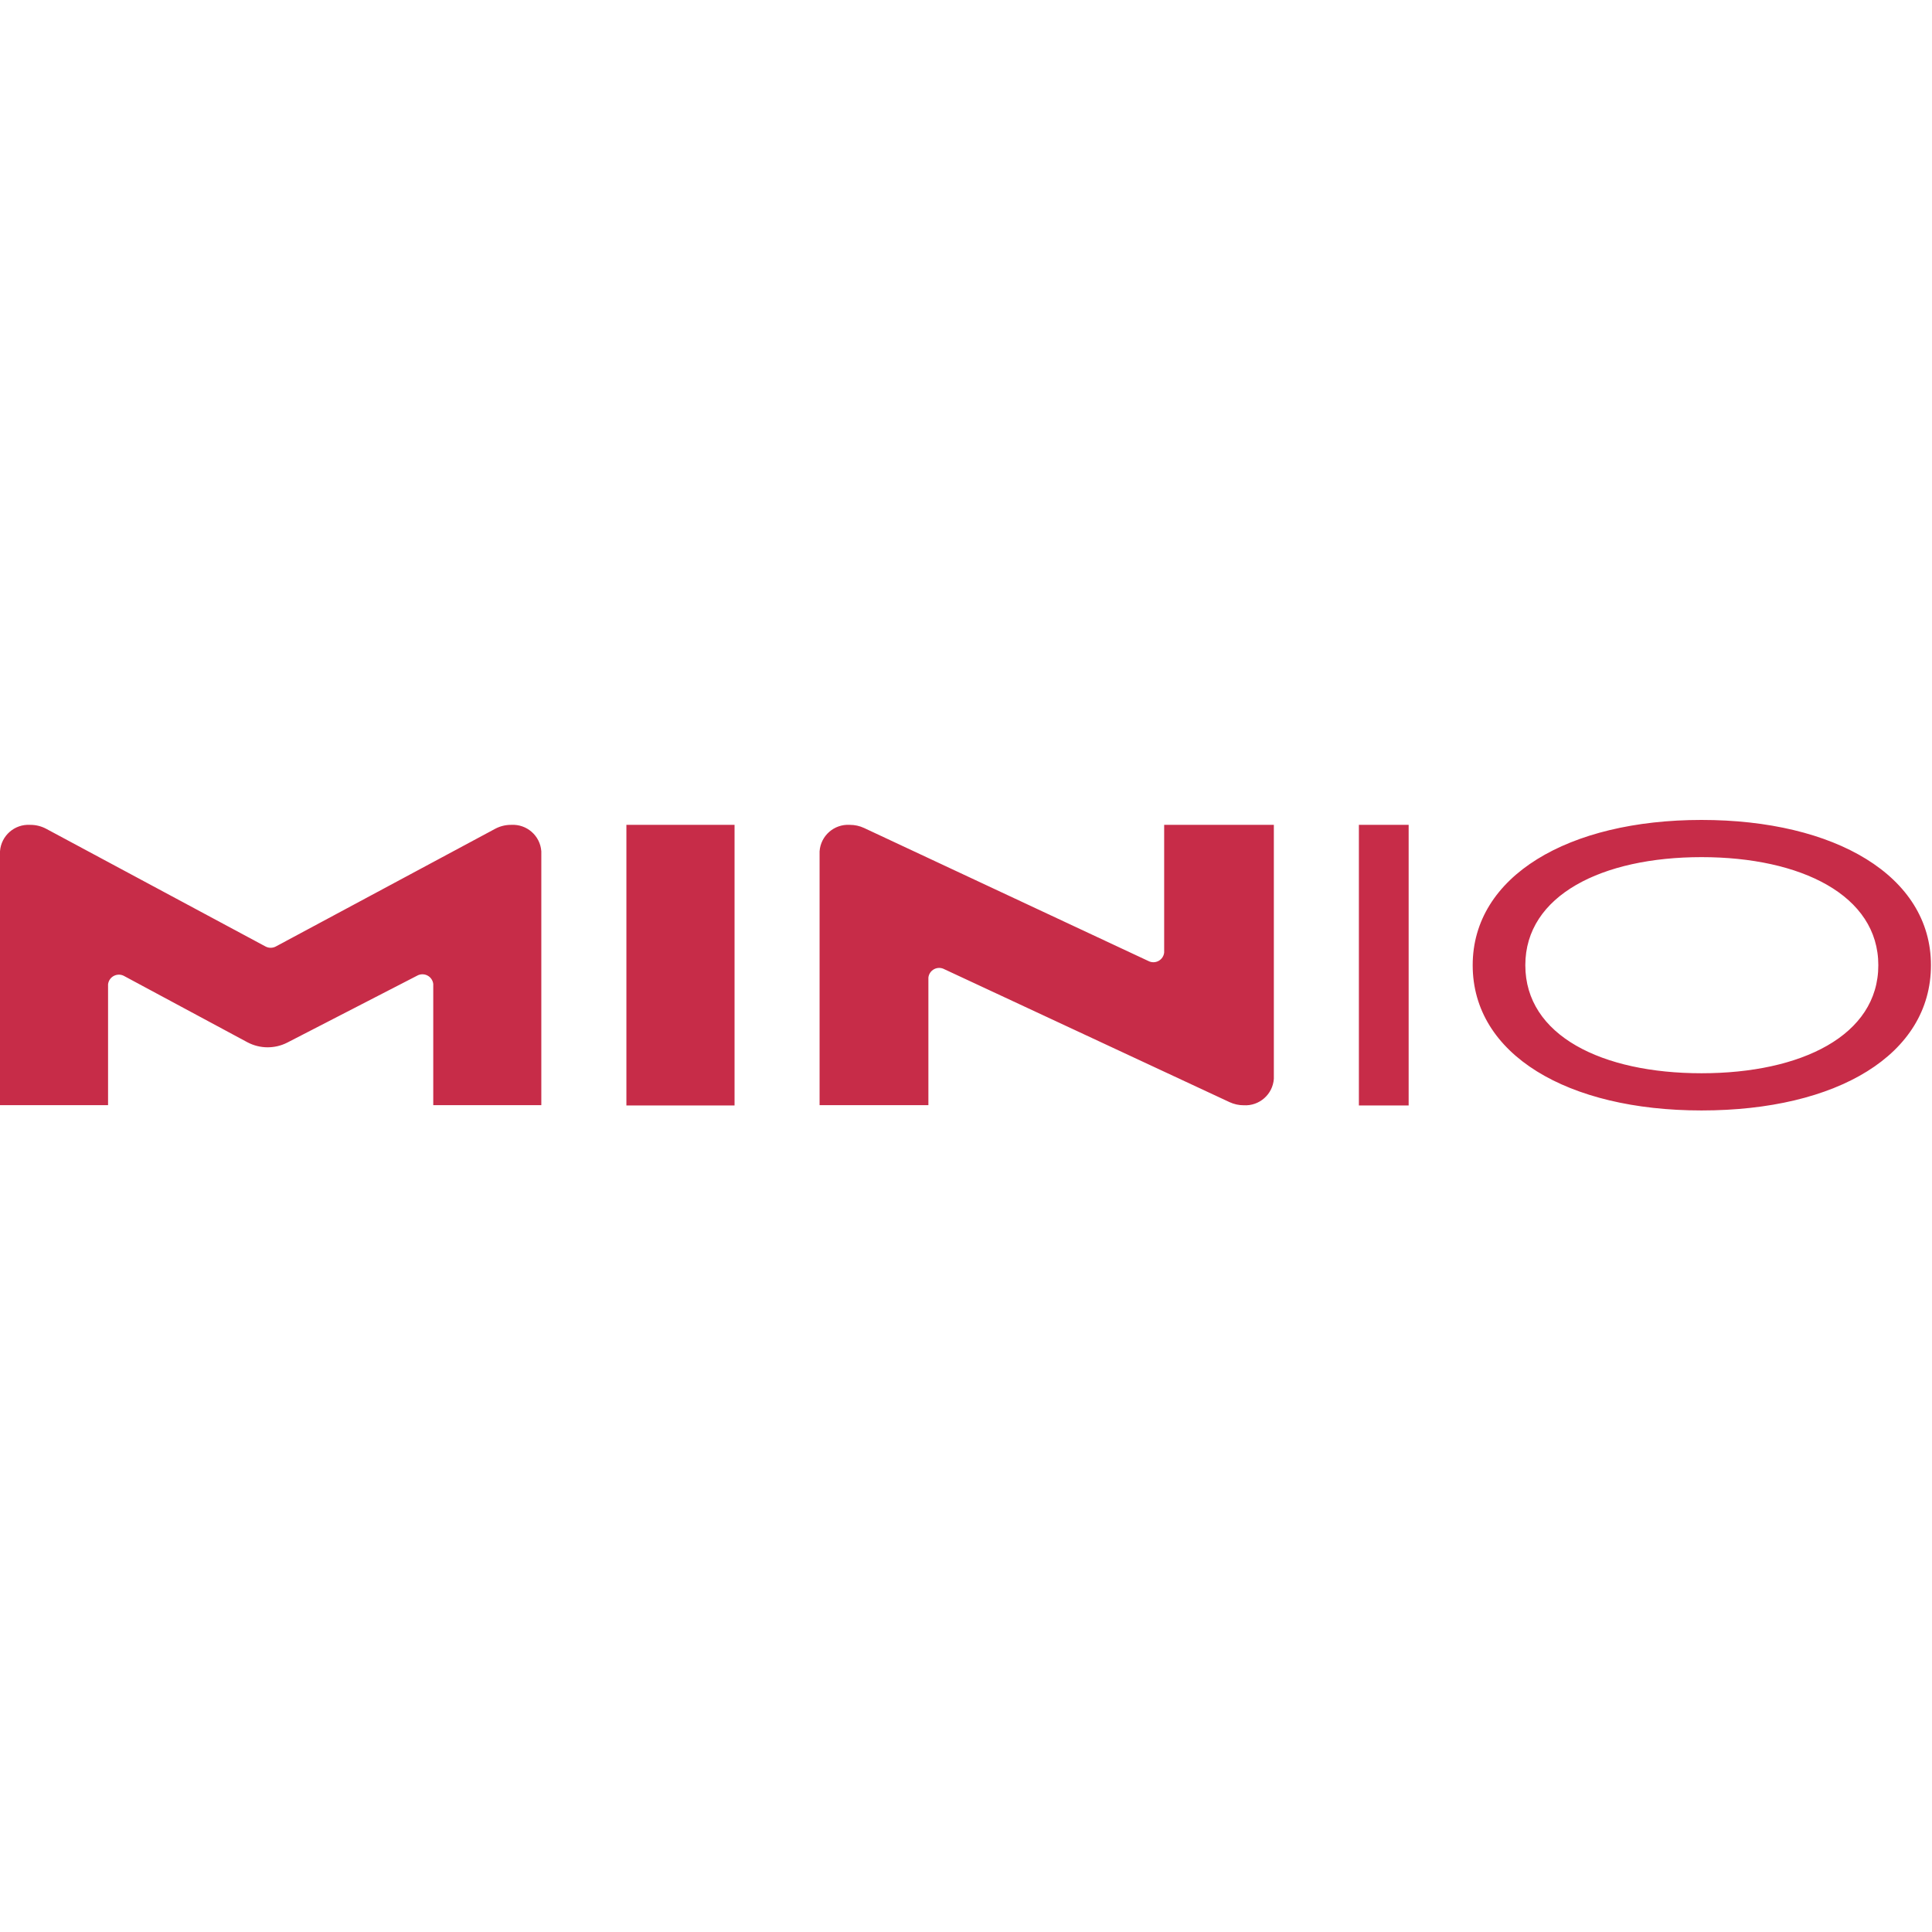
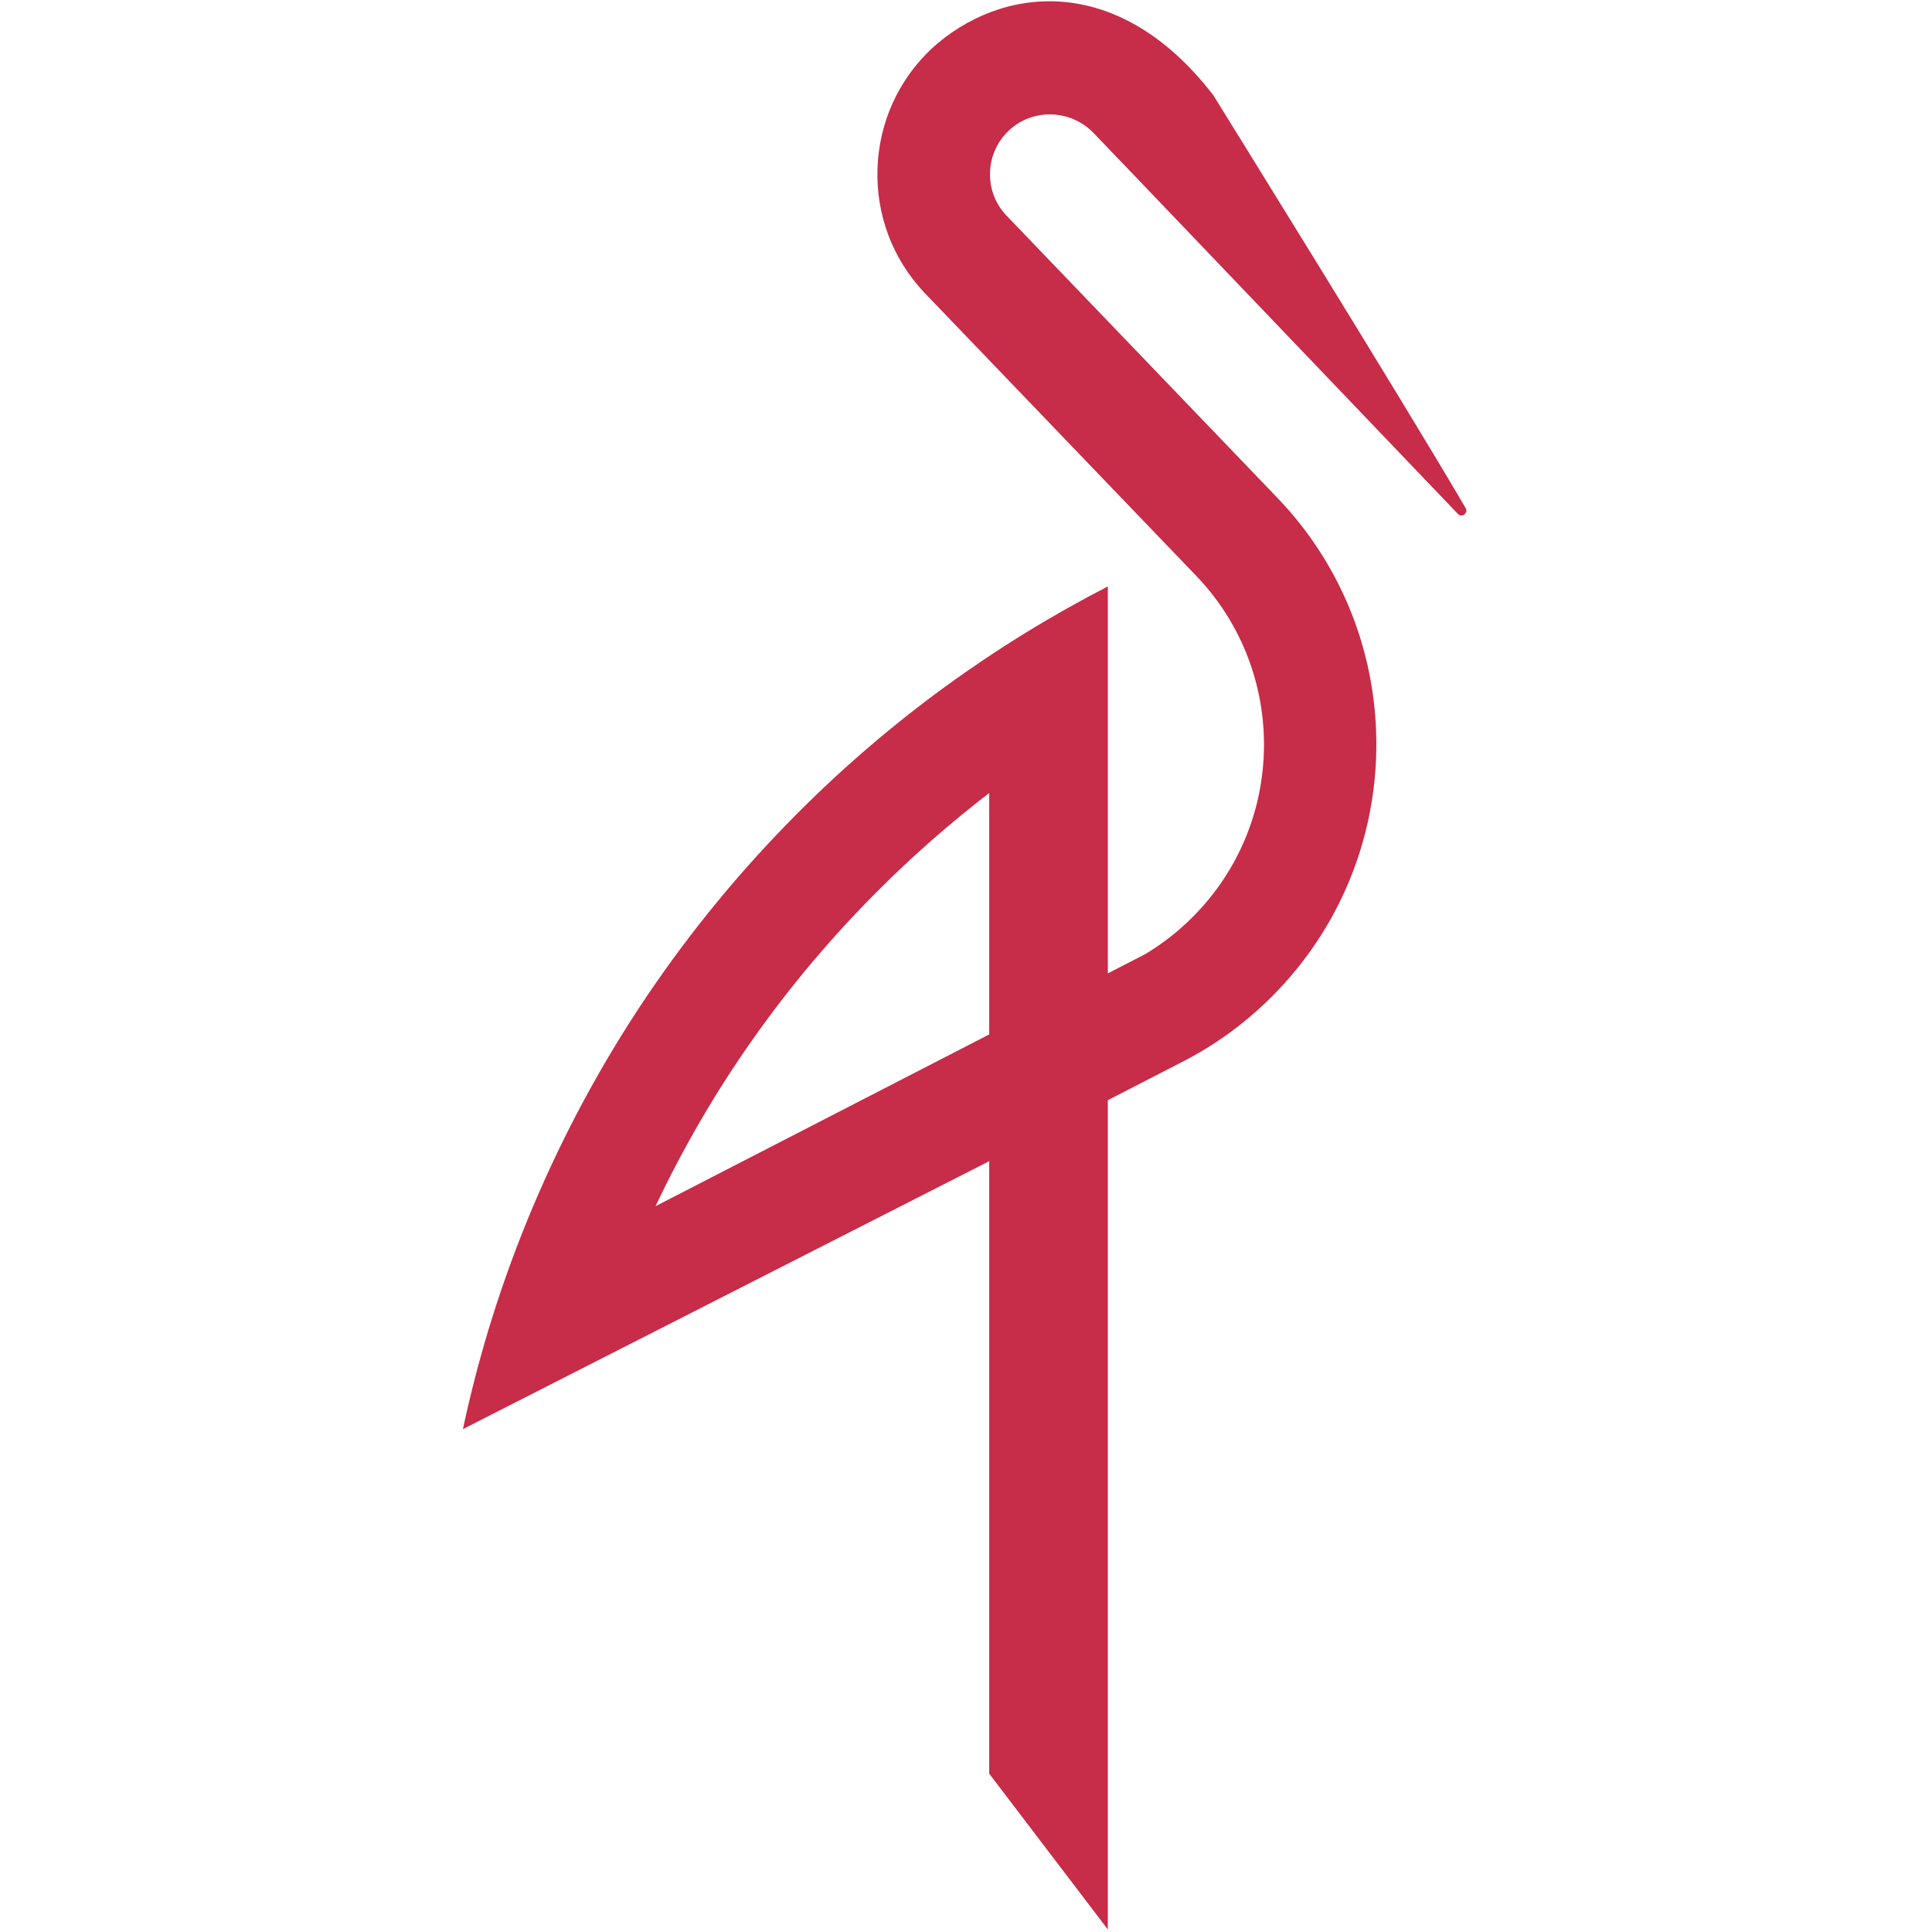
- <svg xmlns="http://www.w3.org/2000/svg" width="256" height="256" viewBox="0 0 162.7 24.6">
-   <path fill="#C72C48" d="M52.751.414h9.108v23.63h-9.108zM41.711.74l-18.488 9.92a.919.919 0 01-.856 0L3.879.74A2.808 2.808 0 002.558.414h-.023A2.4 2.4 0 000 2.641v21.376h9.1V13.842a.918.918 0 011.385-.682l10.361 5.568a3.634 3.634 0 003.336.028l10.933-5.634a.917.917 0 011.371.69v10.205h9.1V2.641A2.4 2.4 0 0043.055.414h-.023a2.808 2.808 0 00-1.321.326zm65.564-.326h-9.237v10.755a.913.913 0 01-1.338.706L72.762.675a2.824 2.824 0 00-1.191-.261h-.016a2.4 2.4 0 00-2.535 2.227v21.377h9.163V13.275a.914.914 0 011.337-.707l24.032 11.2a2.813 2.813 0 001.188.26 2.4 2.4 0 002.535-2.227zm7.161 23.63V.414h4.191v23.63zm28.856.421c-11.274 0-19.272-4.7-19.272-12.232C124.02 4.741 132.066 0 143.292 0s19.32 4.7 19.32 12.233-7.902 12.232-19.32 12.232zm0-21.333c-8.383 0-14.84 3.217-14.84 9.1 0 5.926 6.457 9.1 14.84 9.1s14.887-3.174 14.887-9.1c0-5.883-6.504-9.1-14.887-9.1z" />
+ <svg xmlns="http://www.w3.org/2000/svg" width="256" height="256" viewBox="94 94 302 579">
+   <path fill="#C72C48" d="M319.096 122.504s56.734 91.377 75.696 123.853c.306.529.176 1.228-.28 1.684-.575.57-1.441.637-2.011.062l-97.756-102.239 24.351-23.36z M151.967 455.475c16.593-35.104 38.975-66.865 66.674-94.564a341.398 341.398 0 0133.321-29.253v72.348l-99.995 51.469zm-57.734 66.818l157.729-80.297v183.557l35.544 46.691V423.713l21.589-11.105c9.945-4.996 19.272-11.644 27.569-19.946 41.115-41.11 41.768-107.467 1.824-149.293l-81.484-84.894c-3.249-3.472-4.954-8.017-4.804-12.795a17.934 17.934 0 015.659-12.572c7.214-6.783 18.708-6.327 25.491.881l11.396 11.878 24.351-23.361c-28.771-37.317-63.974-32.632-84.365-13.966-10.053 9.463-15.826 22.278-16.262 36.083-.435 13.826 4.545 26.978 14.013 37.037l.109.119 81.909 85.324c26.937 28.668 26.398 73.758-1.622 101.772a73.454 73.454 0 01-14.23 11.105l-11.142 5.731V269.746c-34.078 17.562-65.155 40.125-92.553 67.529-34.124 34.119-60.916 73.861-79.634 118.117a368.77 368.77 0 00-21.087 66.901" />
</svg>
